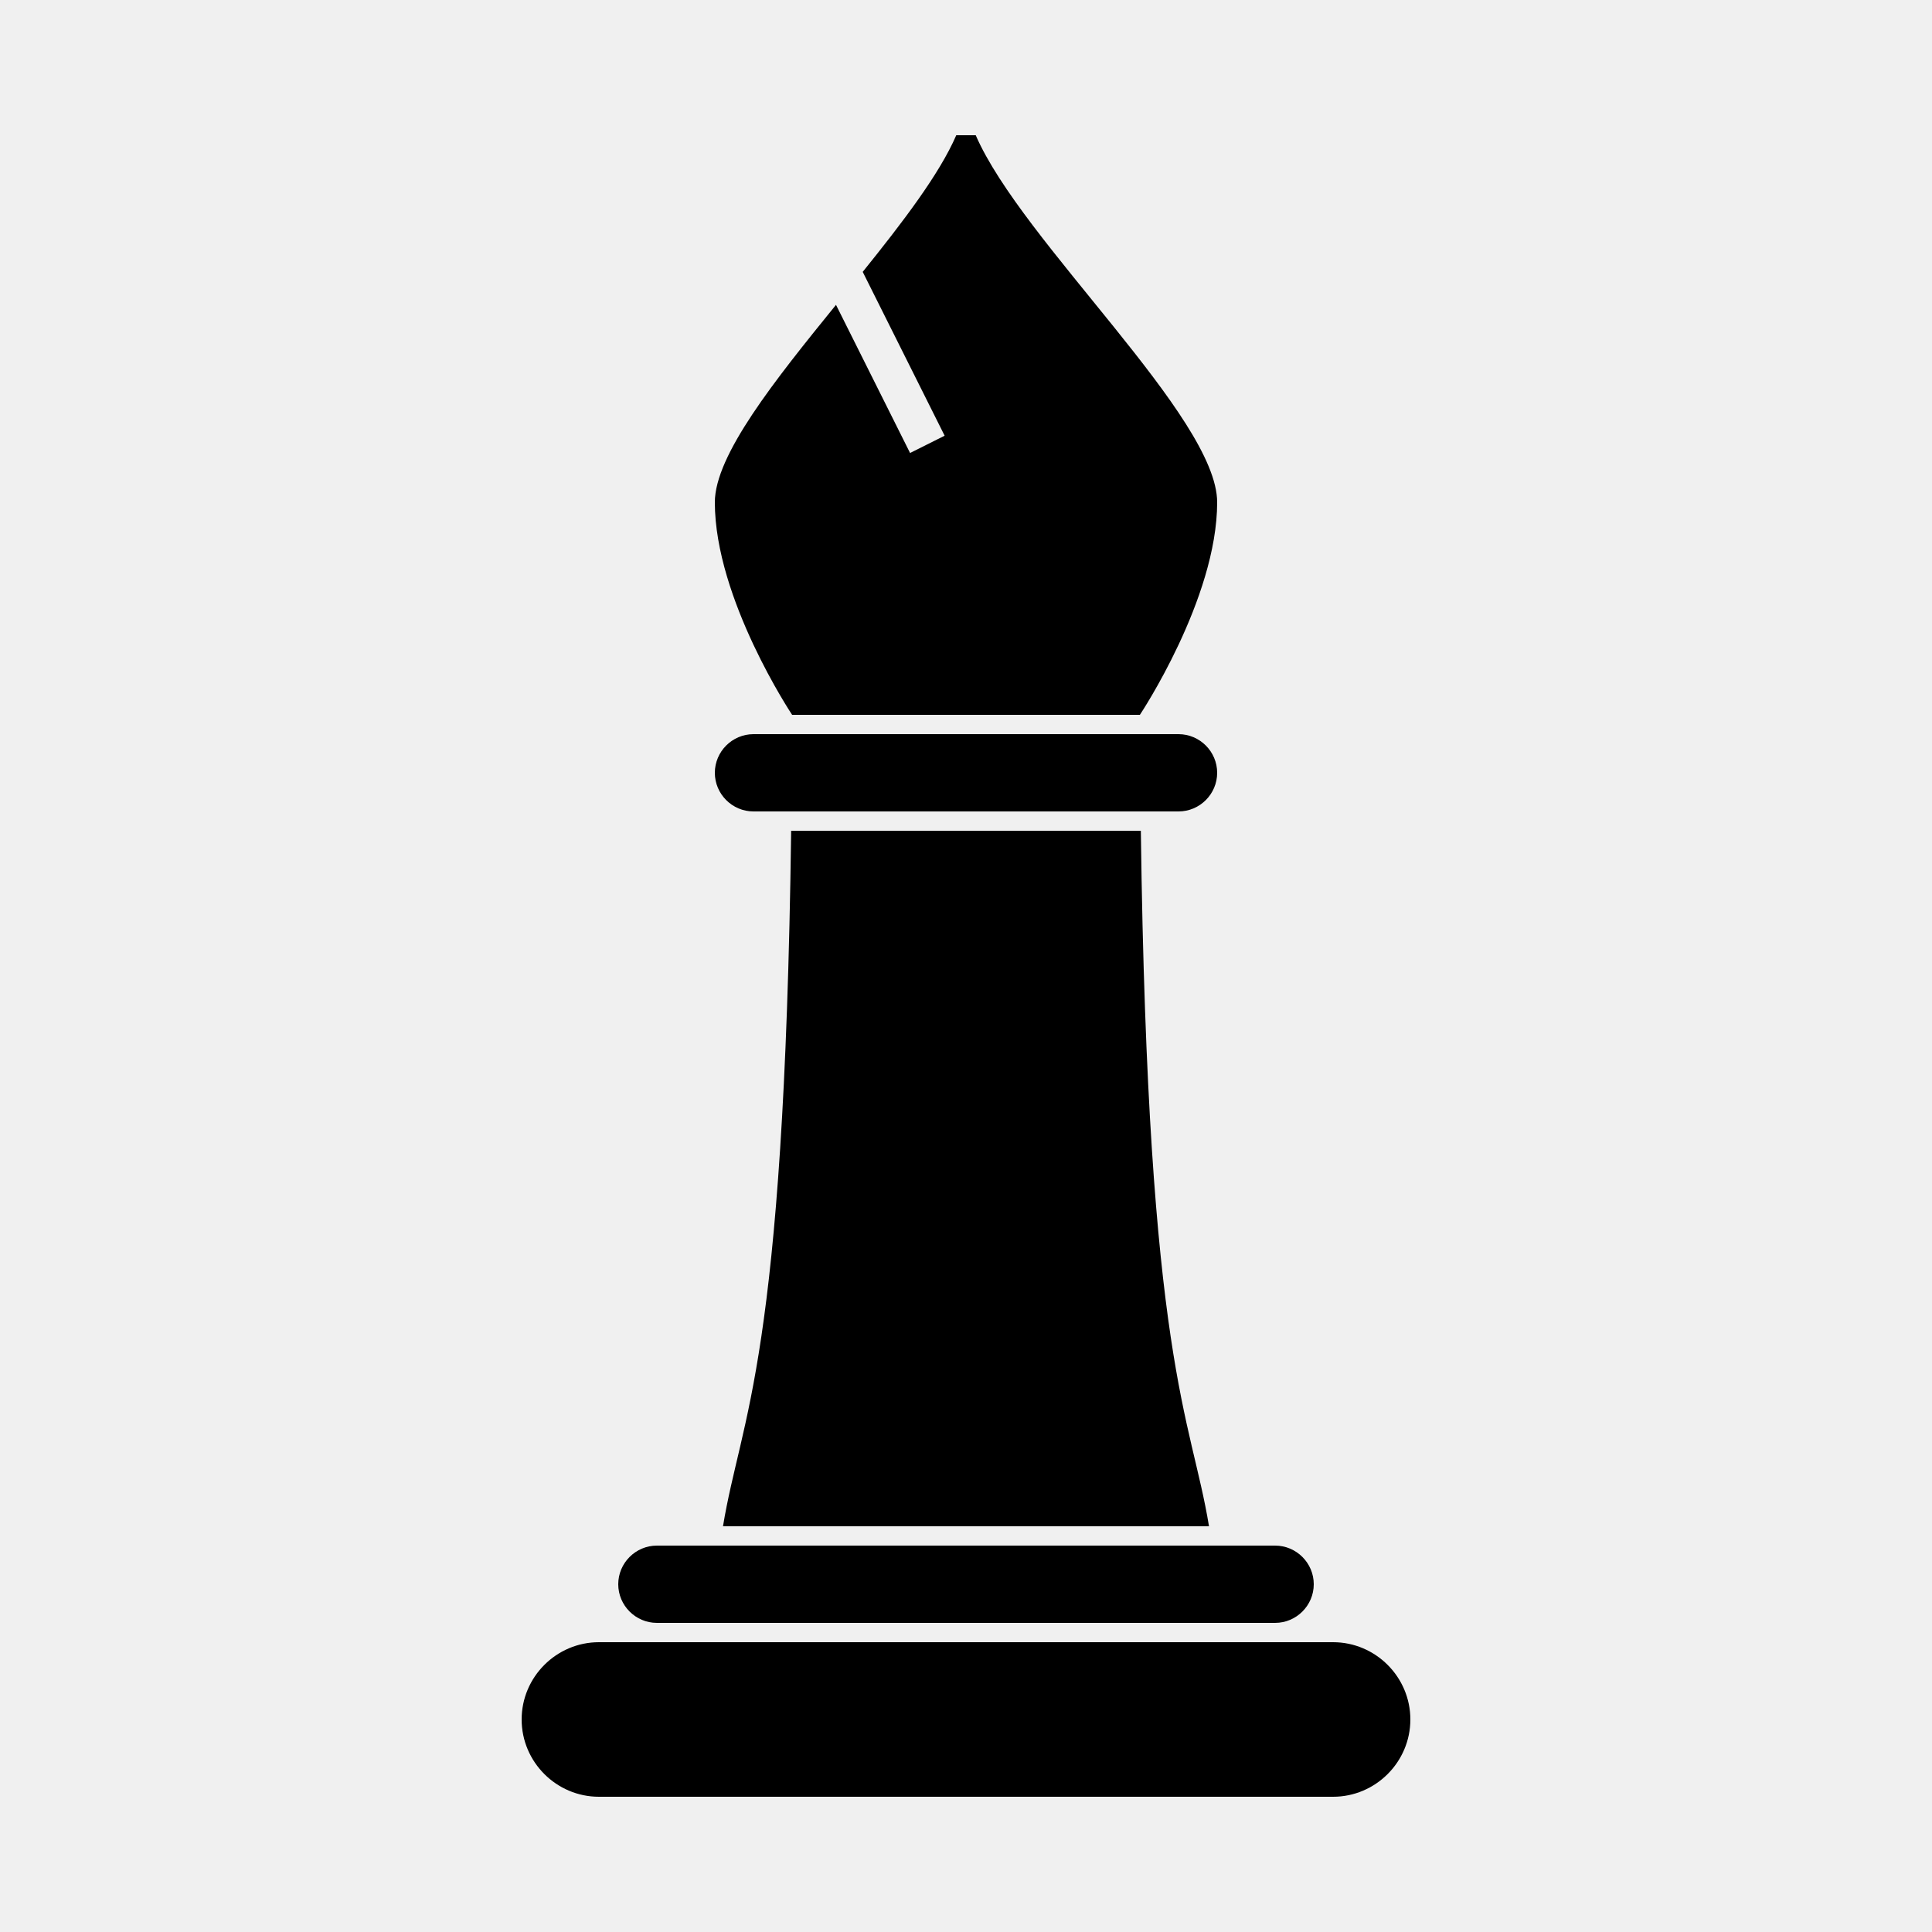
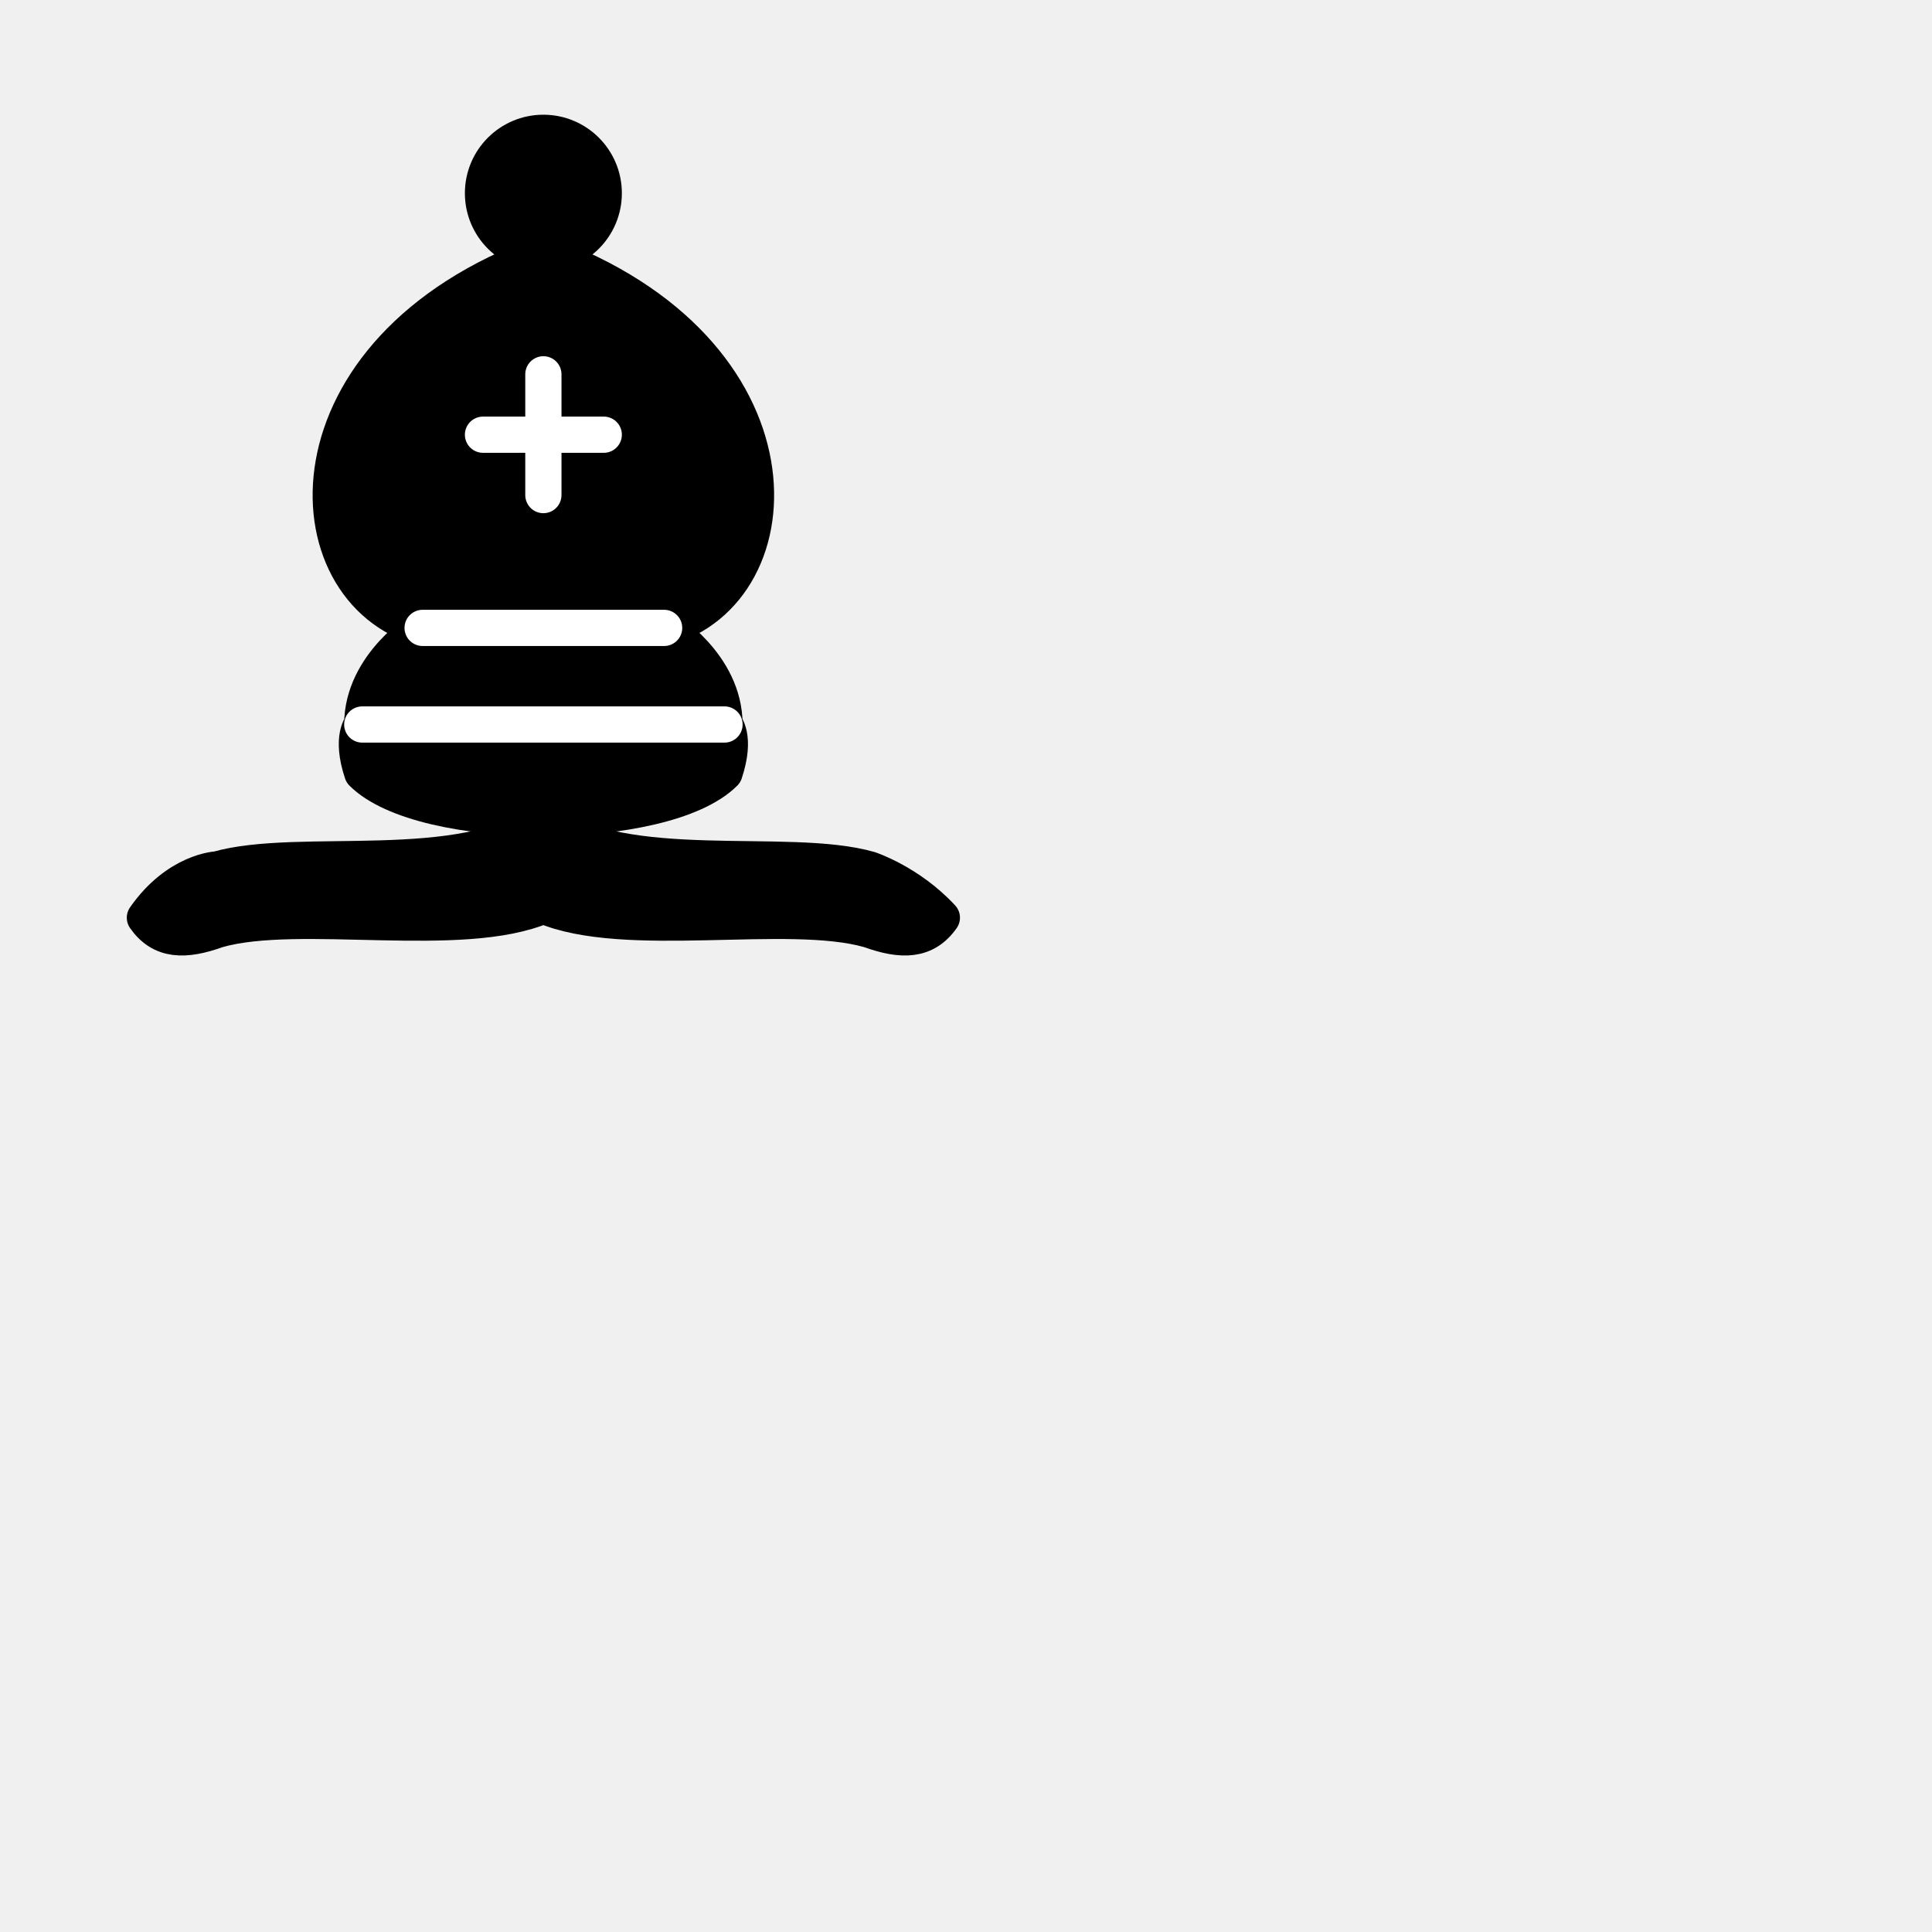
- <svg xmlns="http://www.w3.org/2000/svg" enable-background="new 0 0 100 100" height="80px" version="1.1" viewBox="0 0 100 100" width="80px" xml:space="preserve">
-   <g id="white_exp" />
-   <g id="black_exp">
-     <path d="M37,40c0-1.1,0.9-2,2-2h22c1.1,0,2,0.9,2,2s-0.9,2-2,2H39C37.9,42,37,41.1,37,40z M34,84h32c1.1,0,2-0.9,2-2s-0.9-2-2-2H34   c-1.1,0-2,0.9-2,2S32.9,84,34,84z M69,85H31c-2.2,0-4,1.8-4,4s1.8,4,4,4h38c2.2,0,4-1.8,4-4S71.2,85,69,85z M40.95,43   c-0.358,27.587-2.586,30.262-3.528,36h25.156c-0.942-5.738-3.17-8.413-3.528-36H40.95z M59,37c0,0,4-6,4-11   c0-4.411-10.112-13.489-12.496-19h-1.008c-0.871,2.015-2.776,4.506-4.842,7.072l4.24,8.48l-1.789,0.895l-3.834-7.668   C40.1,19.685,37,23.558,37,26c0,5,4,11,4,11H59z" />
+ <svg xmlns="http://www.w3.org/2000/svg" version="1.1" width="120" height="120" viewBox="0 0 80 80">
+   <g style="opacity:1; fill:none; fill-rule:evenodd; fill-opacity:1; stroke:#000000; stroke-width:1.5; stroke-linecap:round; stroke-linejoin:round; stroke-miterlimit:4; stroke-dasharray:none; stroke-opacity:1;">
+     <g style="fill:#000000; stroke:#000000; stroke-linecap:butt;">
+       <path d="M 9,36 C 12.39,35.03 19.11,36.43 22.5,34 C 25.89,36.43 32.61,35.03 36,36 C 36,36 37.65,36.54 39,38 C 38.32,38.97 37.35,38.99 36,38.5 C 32.61,37.53 25.89,38.96 22.5,37.5 C 19.11,38.96 12.39,37.53 9,38.5 C 7.646,38.99 6.677,38.97 6,38 C 7.354,36.06 9,36 9,36 z" />
+       <path d="M 15,32 C 17.5,34.5 27.5,34.5 30,32 C 30.5,30.5 30,30 30,30 C 30,27.5 27.5,26 27.5,26 C 33,24.5 33.5,14.5 22.5,10.5 C 11.5,14.5 12,24.5 17.5,26 C 17.5,26 15,27.5 15,30 C 15,30 14.5,30.5 15,32 z" />
+       <path d="M 25 8 A 2.5 2.5 0 1 1  20,8 A 2.5 2.5 0 1 1  25 8 z" />
+     </g>
+     <path d="M 17.5,26 L 27.5,26 M 15,30 L 30,30 M 22.5,15.5 L 22.5,20.5 M 20,18 L 25,18" style="fill:none; stroke:#ffffff; stroke-linejoin:miter;" />
  </g>
</svg>
